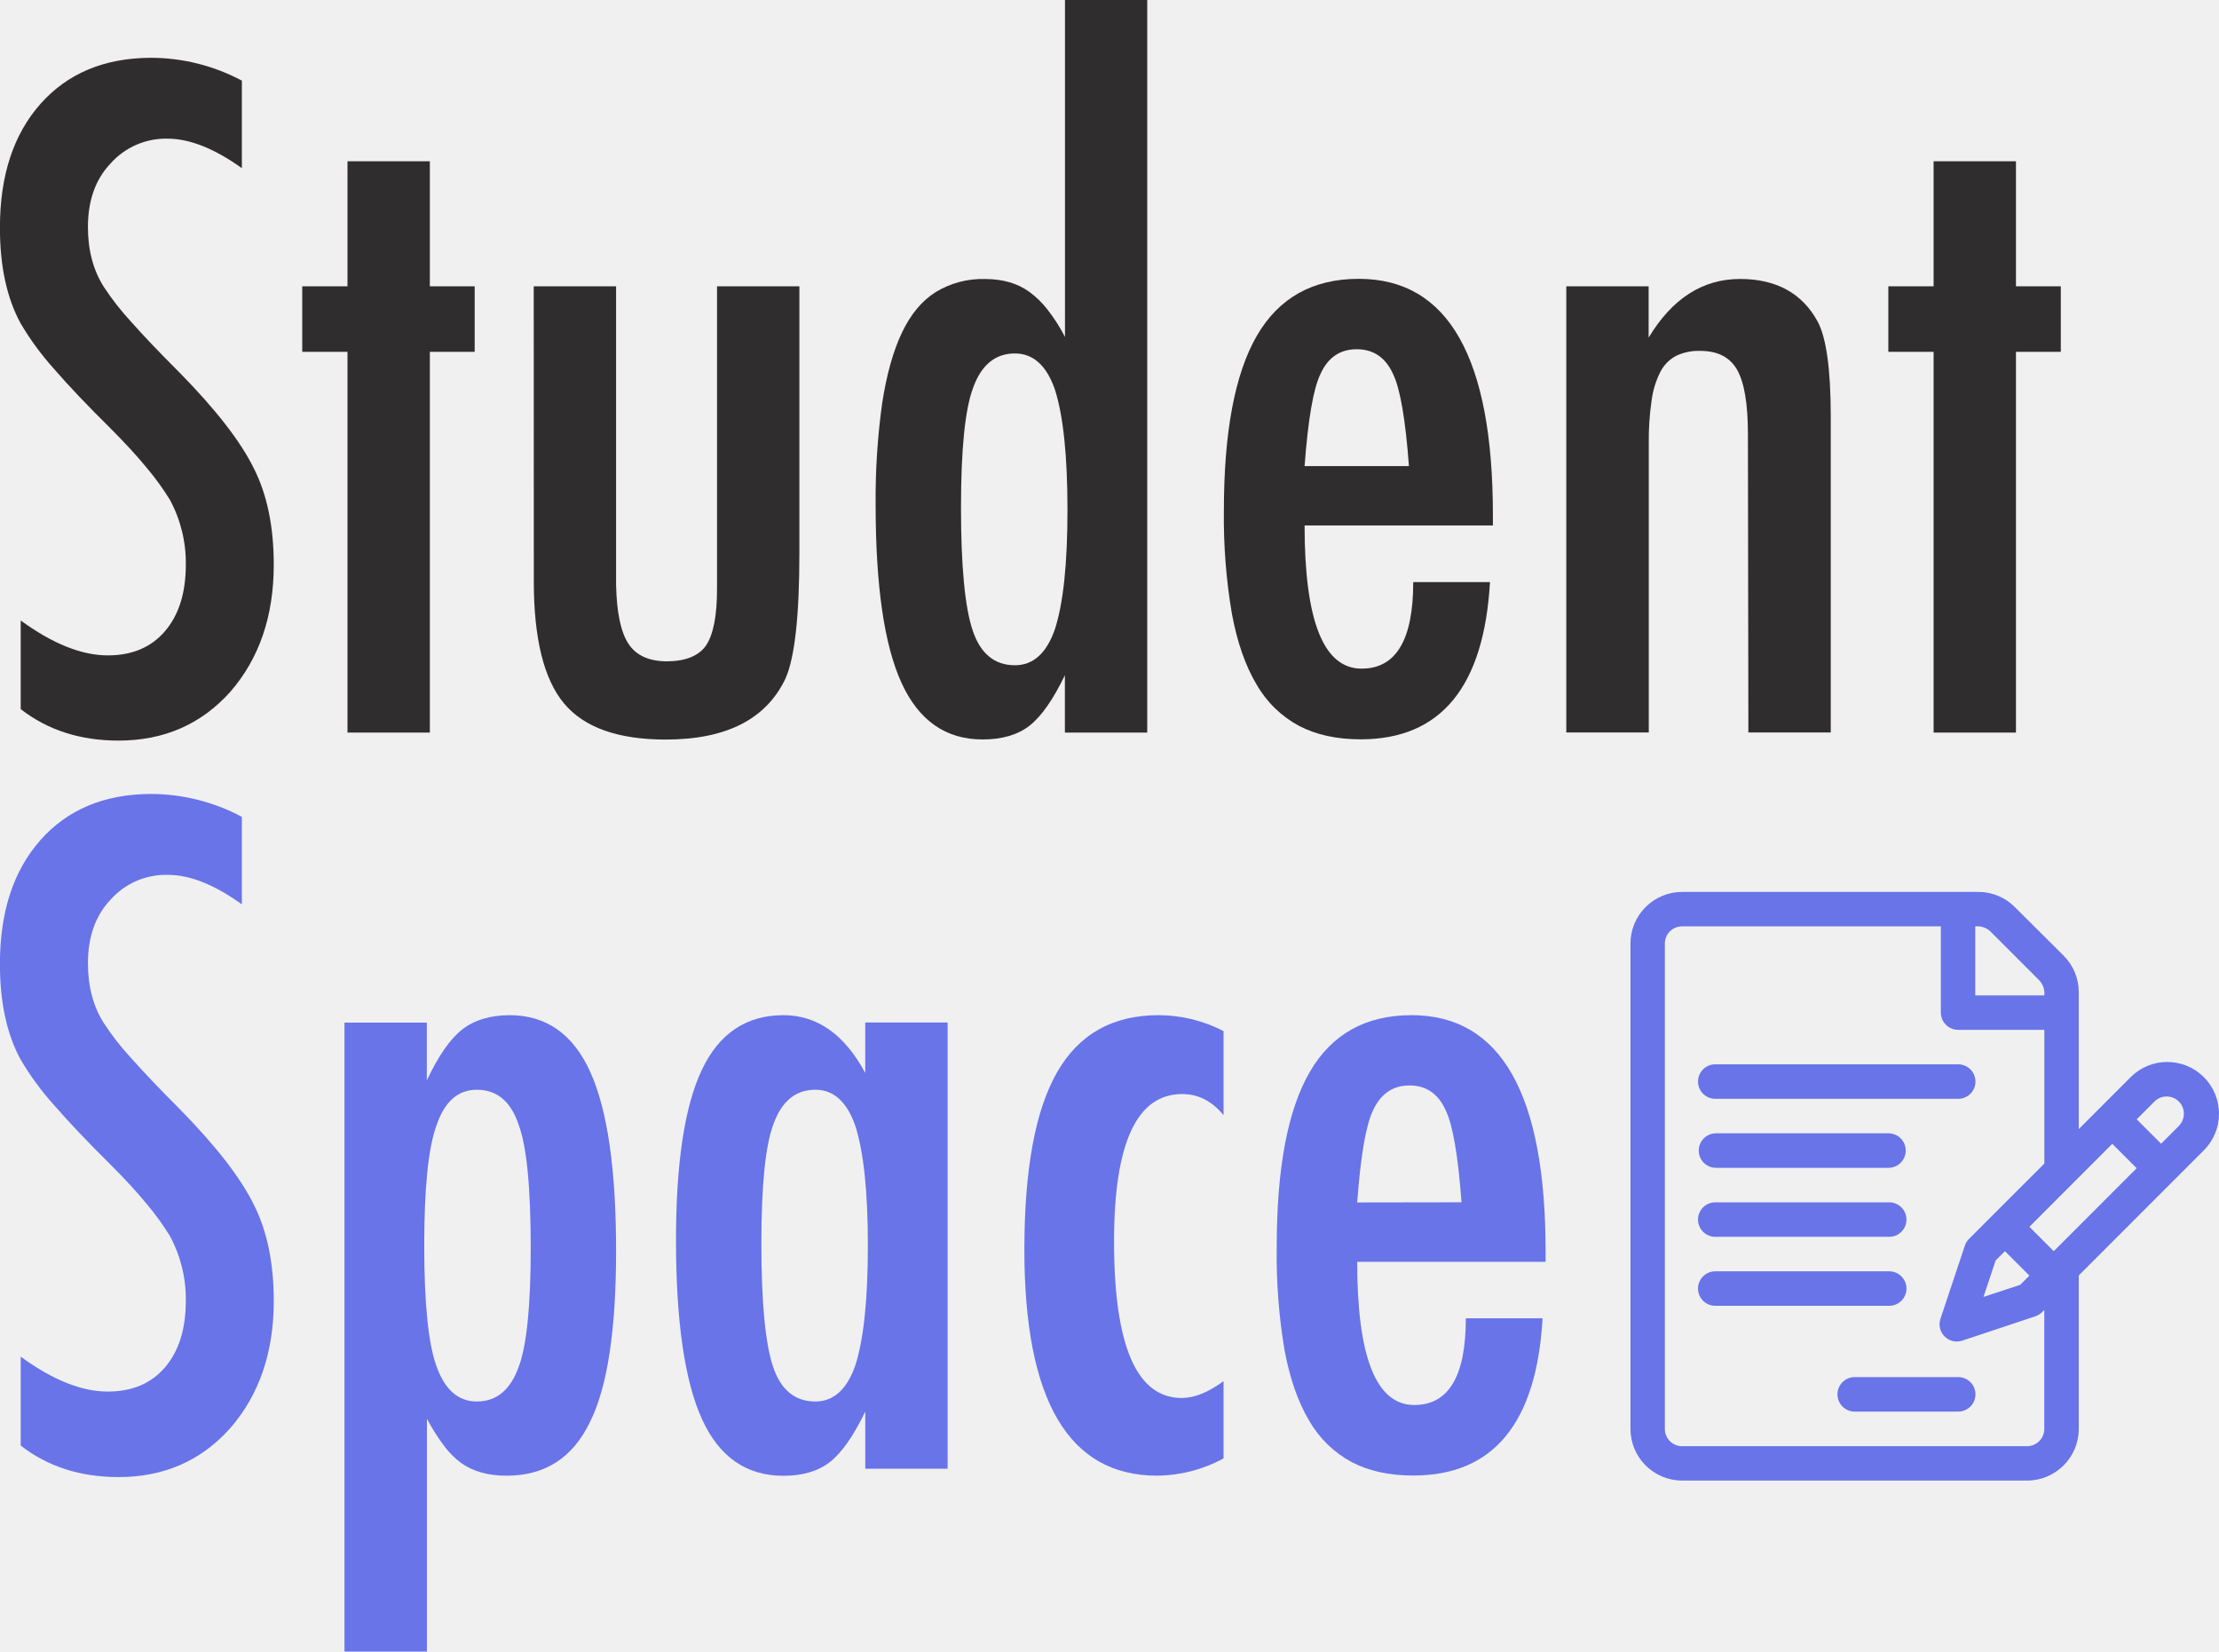
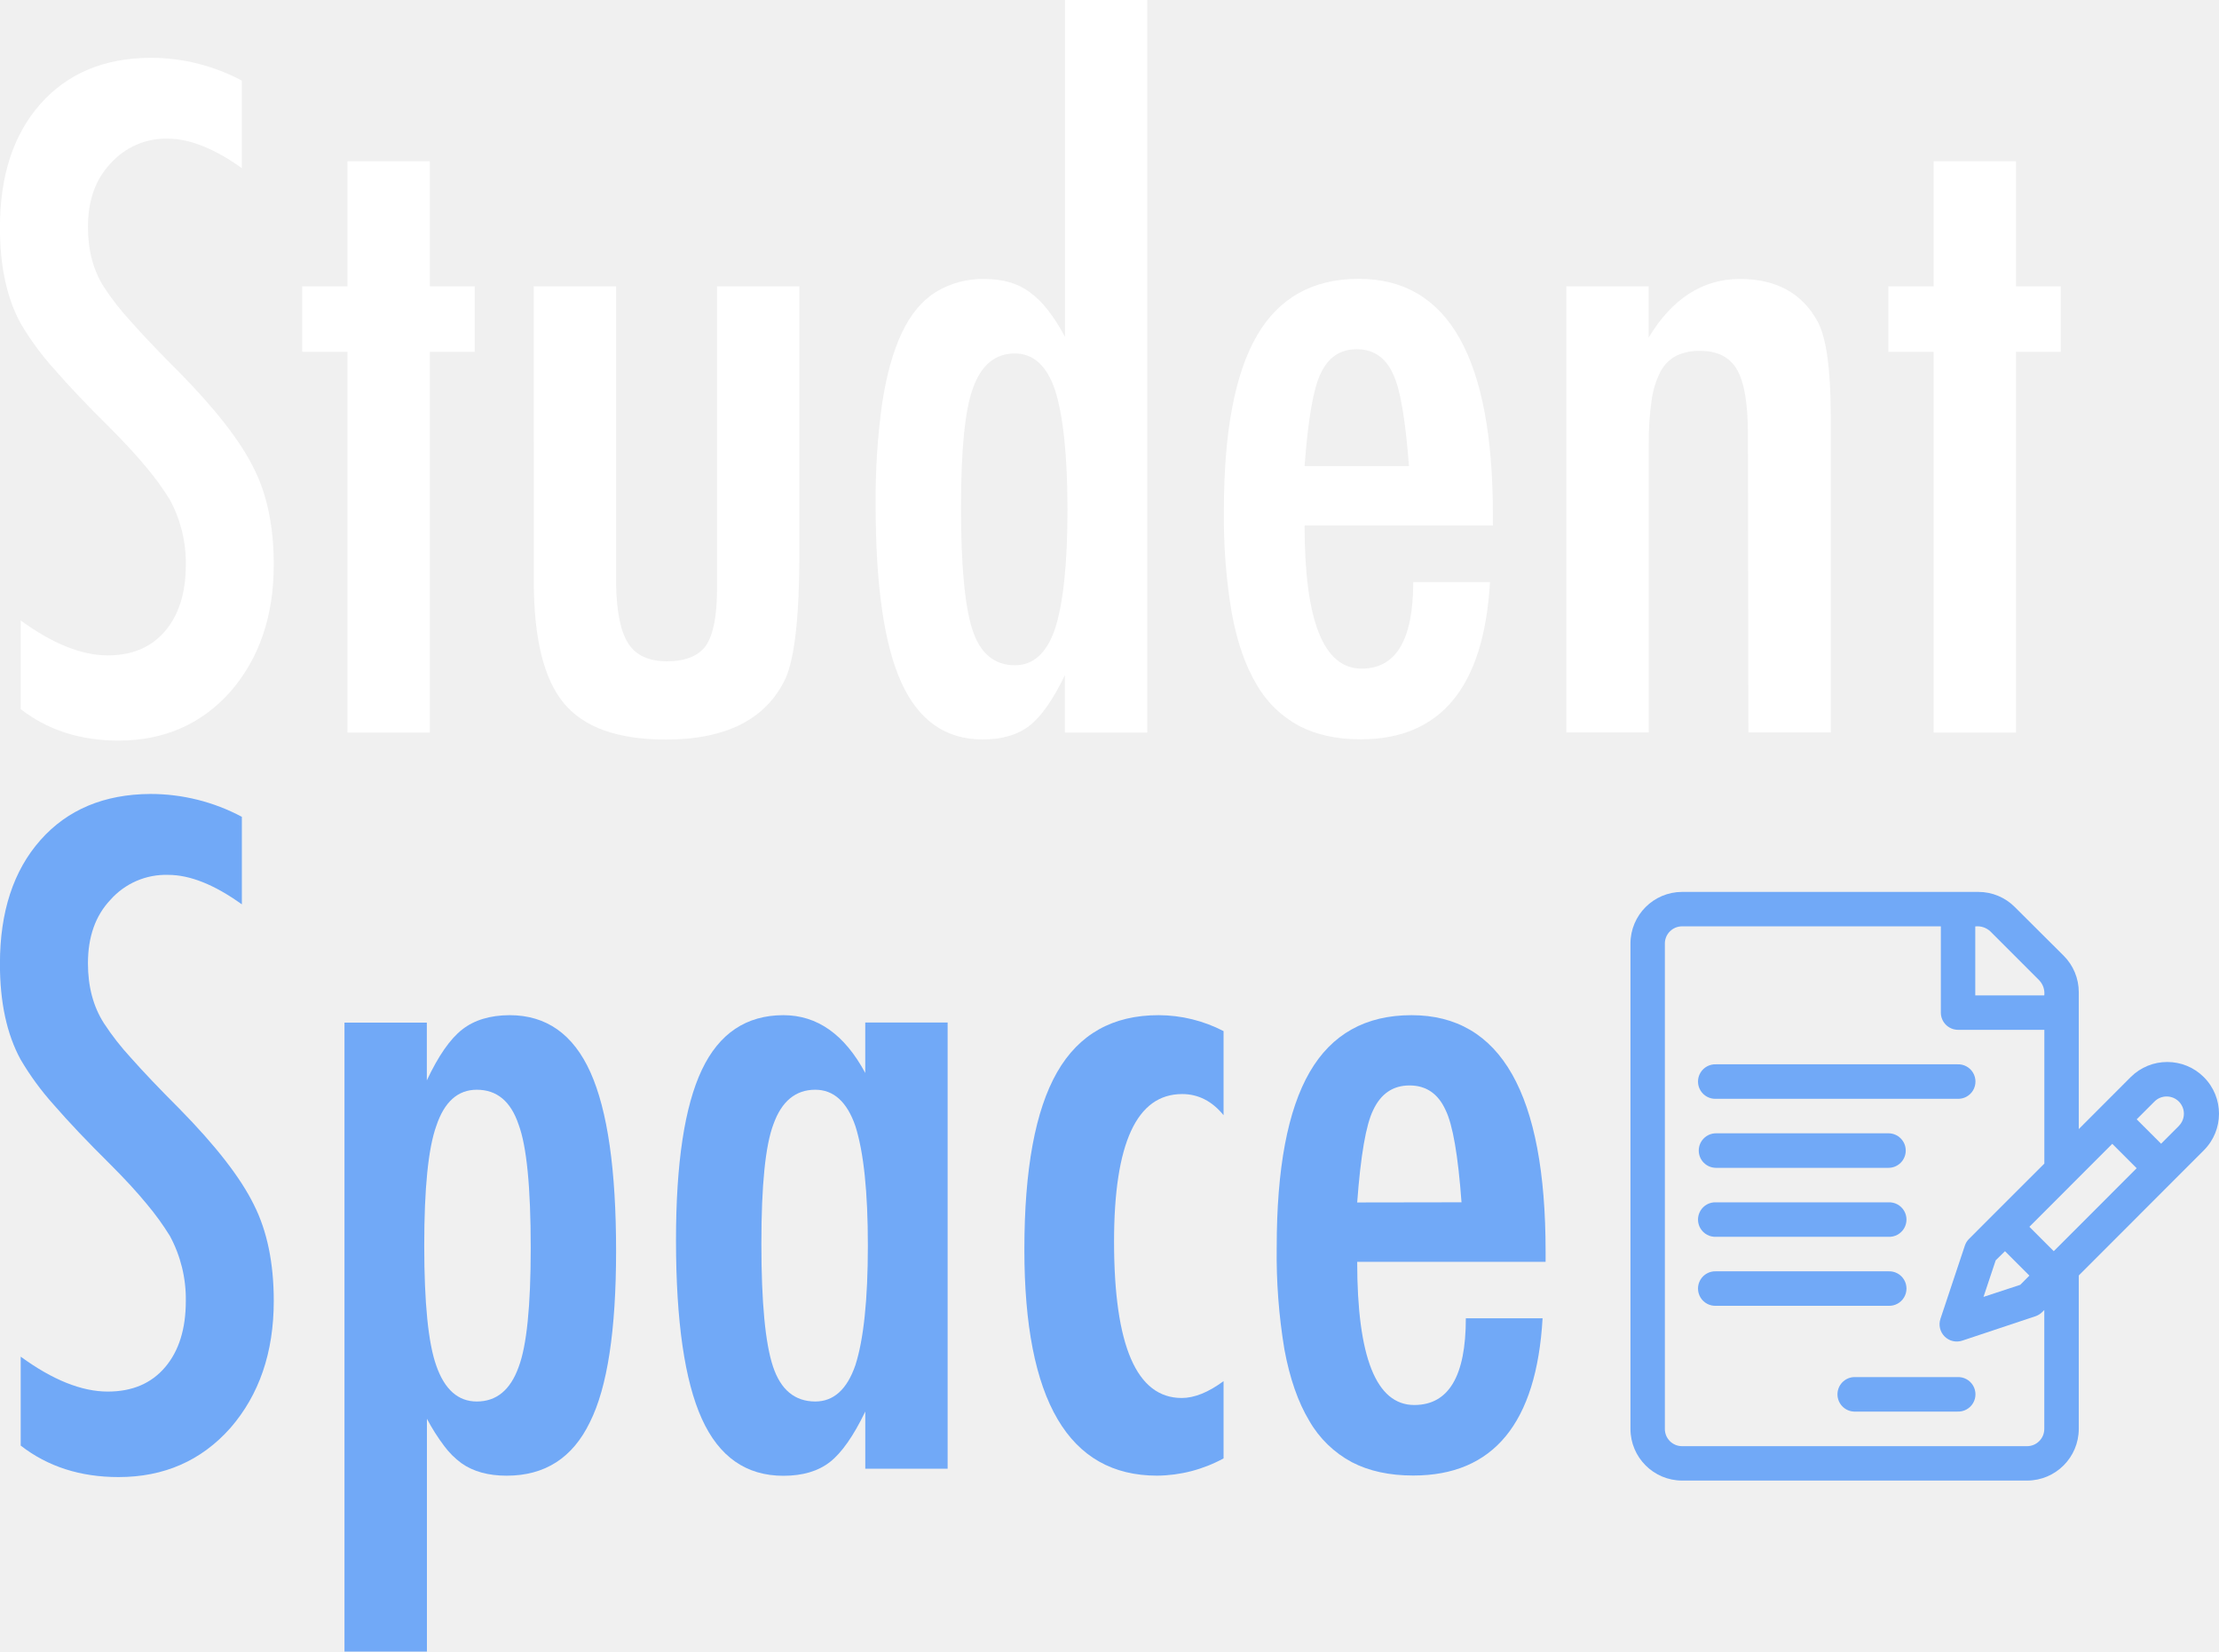
<svg xmlns="http://www.w3.org/2000/svg" id="Layer_1" data-name="Layer 1" viewBox="0 0 677.46 504.17">
  <defs>
-     <style>.cls-1{fill:#2f2d2e;}.cls-2{fill:#6874e8;}</style>
+     <style>.cls-1{fill:#ffffff;}.cls-2{fill:#71A9F7;}</style>
  </defs>
  <path class="cls-1" d="M400.06,139.71v26.72q-12.51-8.94-22.51-9a22.63,22.63,0,0,0-17.64,7.64q-6.84,7.23-6.84,19.34,0,10.66,4.87,18.3a81,81,0,0,0,8.23,10.53q5.71,6.45,14.8,15.53,16.72,17,22.77,29.35,6.06,12,6.06,29.36,0,23.57-13.29,38.83-13.31,14.86-34.1,14.87-17.51,0-29.87-9.61V304.51q14.61,10.65,26.58,10.66,11.19,0,17.51-7.44t6.32-20.2a40.51,40.51,0,0,0-4.87-19.88,81.69,81.69,0,0,0-7-9.67q-4.47-5.46-11.19-12.18-10.4-10.26-17.24-18.16a85.73,85.73,0,0,1-10.13-13.82q-6.33-11.58-6.32-29.22,0-23.83,12.37-37.78t33.56-14.08A59.24,59.24,0,0,1,400.06,139.71Z" transform="translate(-326.22 -115.1)" />
  <path class="cls-1" d="M432.31,164.33h25.14V202.5h13.69v20H457.45V338.73H432.31V222.5H418.49v-20h13.82Z" transform="translate(-326.22 -115.1)" />
  <path class="cls-1" d="M489.17,202.5h25.14v91.08q.26,12.65,3.75,18t11.65,5.4q8.55,0,12-4.74,3.42-5,3.42-17.37V202.5h25.14V284q0,28.57-4.21,38.17-8.82,18.69-36.59,18.69-21.86,0-31.07-11.05t-9.21-37.25Z" transform="translate(-326.22 -115.1)" />
  <path class="cls-1" d="M676.47,115.1V338.73H651.33V321.22q-5.4,11.19-10.79,15.4t-14.35,4.21q-16.85,0-24.75-17.3t-7.89-54.43a210.54,210.54,0,0,1,2-30.93q2-13,6-21.46t10.33-12.44a27.48,27.48,0,0,1,15-4q8.29,0,13.69,4a27.41,27.41,0,0,1,5.39,5.26,51.94,51.94,0,0,1,5.4,8.43V115.1ZM619.61,270q0,26.85,3.55,37.51t12.9,10.67q8.43,0,12.24-11.06,3.83-11.85,3.82-36.46t-3.82-36.59Q644.49,223,636.06,223q-9,0-12.77,10.53Q619.62,243.31,619.61,270Z" transform="translate(-326.22 -115.1)" />
  <path class="cls-1" d="M757.68,292.79h23.43q-2.76,48-39.49,48-10.92,0-18.75-4.08a32.82,32.82,0,0,1-13-12.63q-5.13-8.55-7.57-21.72a175,175,0,0,1-2.43-31.33q0-36.06,10.07-53.44t31.13-17.37q40.93,0,40.93,72.13v3.16H724.51q0,43.69,17.38,43.7Q757.69,319.25,757.68,292.79Zm-1.31-35.41q-1.59-21.45-4.87-28.16-3.43-7.5-11.06-7.51t-11.06,7.51q-3.28,6.71-4.87,28.16Z" transform="translate(-326.22 -115.1)" />
  <path class="cls-1" d="M804.41,202.5h25.14v15.66q10.79-17.9,27.9-17.9,16.59,0,23.7,13,3.95,7.38,4,28.56v96.88H860l-.14-91.09q0-13.81-3.29-19.61t-11.32-5.79a16,16,0,0,0-7.3,1.51,11.47,11.47,0,0,0-4.81,4.87,27.15,27.15,0,0,0-2.69,8.76,85.6,85.6,0,0,0-.86,13.29v88.06H804.41Z" transform="translate(-326.22 -115.1)" />
  <path class="cls-1" d="M916.55,164.33h25.14V202.5h13.69v20H941.69V338.73H916.55V222.5H902.73v-20h13.82Z" transform="translate(-326.22 -115.1)" />
  <path class="cls-2" d="M400.06,364.45v26.72q-12.51-9-22.51-9a22.63,22.63,0,0,0-17.64,7.64q-6.84,7.25-6.84,19.35,0,10.67,4.87,18.29A80.33,80.33,0,0,0,366.17,438q5.71,6.45,14.8,15.54,16.72,17,22.77,29.35,6.06,12,6.06,29.35,0,23.57-13.29,38.83Q383.21,566,362.41,566q-17.51,0-29.87-9.61V529.24q14.61,10.66,26.58,10.66,11.19,0,17.51-7.44t6.32-20.2a40.51,40.51,0,0,0-4.87-19.88,82.51,82.51,0,0,0-7-9.67q-4.47-5.46-11.19-12.17-10.4-10.28-17.24-18.17a85.3,85.3,0,0,1-10.13-13.82q-6.33-11.58-6.32-29.22,0-23.82,12.37-37.78t33.56-14.08A59.25,59.25,0,0,1,400.06,364.45Z" transform="translate(-326.22 -115.1)" />
  <path class="cls-2" d="M431.39,619.27v-192h25.14v17.64q5.25-11.19,10.79-15.53T481.8,425q16.84,0,24.68,17.44T514.31,497q0,36.33-8,52.26-7.89,16.32-25.4,16.32-8.43,0-13.82-3.82a24.87,24.87,0,0,1-5.27-5.26,60.86,60.86,0,0,1-5.26-8.3v71.08Zm56.86-123.2q0-27.76-3.69-37.64-3.56-10.67-12.77-10.67-8.69,0-12.37,11.06-3.69,10.28-3.68,36.59T459.42,532q3.82,10.93,12.37,10.93,9,0,12.77-10.53Q488.25,522.67,488.25,496.07Z" transform="translate(-326.22 -115.1)" />
  <path class="cls-2" d="M615.53,427.23V563.46H590.39V546q-5.4,11.19-10.79,15.4t-14.22,4.21q-17,0-24.88-17.38t-7.9-54.49q0-35.4,7.9-52.06T565.38,425q15.52,0,25,17.64v-15.4Zm-56.86,67.52q0,26.87,3.55,37.52t12.9,10.66q8.42,0,12.24-11.06,3.81-11.85,3.82-36.46t-3.82-36.59q-3.83-11.06-12.24-11.06-9,0-12.77,10.53Q558.66,468,558.67,494.75Z" transform="translate(-326.22 -115.1)" />
  <path class="cls-2" d="M699.77,429.86v25.67q-5.26-6.45-12.64-6.45-20.79,0-20.79,45,0,47.77,20.66,47.78,5.79,0,12.77-5.14V560.3a43.12,43.12,0,0,1-20.27,5.27q-40.54,0-40.54-69,0-36.74,10-54.17T680,425A43.3,43.3,0,0,1,699.77,429.86Z" transform="translate(-326.22 -115.1)" />
  <path class="cls-2" d="M773.74,517.53h23.43q-2.76,48-39.49,48-10.92,0-18.75-4.08a32.78,32.78,0,0,1-13-12.64q-5.13-8.55-7.57-21.72A174.91,174.91,0,0,1,716,495.81q0-36.07,10.07-53.44T757.16,425q40.94,0,40.93,72.13v3.16H740.57Q740.57,544,758,544,773.75,544,773.74,517.53Zm-1.32-35.41q-1.57-21.45-4.87-28.17-3.42-7.5-11-7.5T745.44,454q-3.29,6.72-4.87,28.17Z" transform="translate(-326.22 -115.1)" />
  <path class="cls-2" d="M999.05,443.91a15.81,15.81,0,0,0-22.34,0l-15.84,15.86V418a15.7,15.7,0,0,0-4.63-11.17L941.35,392a15.68,15.68,0,0,0-11.17-4.63H839.76A15.79,15.79,0,0,0,824,403.15V551.28a15.79,15.79,0,0,0,15.79,15.79H945.07a15.8,15.8,0,0,0,15.8-15.79V504.46l38.18-38.21A15.79,15.79,0,0,0,999.05,443.91Zm-69.78-46a5.76,5.76,0,0,1,4.63,1.54l14.89,14.9a5.75,5.75,0,0,1,1.55,4.62H929.27Zm21.07,153.4a5.27,5.27,0,0,1-5.27,5.26H839.76a5.25,5.25,0,0,1-5.26-5.26V403.15a5.26,5.26,0,0,1,5.26-5.27h79v26.33a5.26,5.26,0,0,0,5.27,5.26h26.33V470.3L934.8,485.85l-7.44,7.45a5.1,5.1,0,0,0-1.27,2.05l-7.45,22.34a5.26,5.26,0,0,0,6.66,6.66l22.34-7.44a5.44,5.44,0,0,0,2.06-1.27l.64-.64v36.28Zm-12-54.26,7.45,7.45L943,507.31,931.78,511l3.73-11.17Zm14.89,0-7.44-7.45,25.31-25.33,7.44,7.45Zm38.18-38.22L986,464.24l-7.45-7.45,5.43-5.43a5.26,5.26,0,1,1,7.44,7.44Z" transform="translate(-326.22 -115.1)" />
  <path class="cls-2" d="M923.83,440H850.12a5.27,5.27,0,1,0,0,10.53h73.71a5.27,5.27,0,1,0,0-10.53Z" transform="translate(-326.22 -115.1)" />
  <path class="cls-2" d="M902.77,461.06H850.12a5.27,5.27,0,1,0,0,10.54h52.65a5.27,5.27,0,0,0,0-10.54Z" transform="translate(-326.22 -115.1)" />
  <path class="cls-2" d="M902.77,482.13H850.12a5.27,5.27,0,1,0,0,10.53h52.65a5.27,5.27,0,1,0,0-10.53Z" transform="translate(-326.22 -115.1)" />
  <path class="cls-2" d="M902.77,503.19H850.12a5.27,5.27,0,1,0,0,10.53h52.65a5.27,5.27,0,1,0,0-10.53Z" transform="translate(-326.22 -115.1)" />
  <path class="cls-2" d="M923.83,535.48H892.24a5.27,5.27,0,0,0,0,10.53h31.59a5.27,5.27,0,1,0,0-10.53Z" transform="translate(-326.22 -115.1)" />
</svg>
